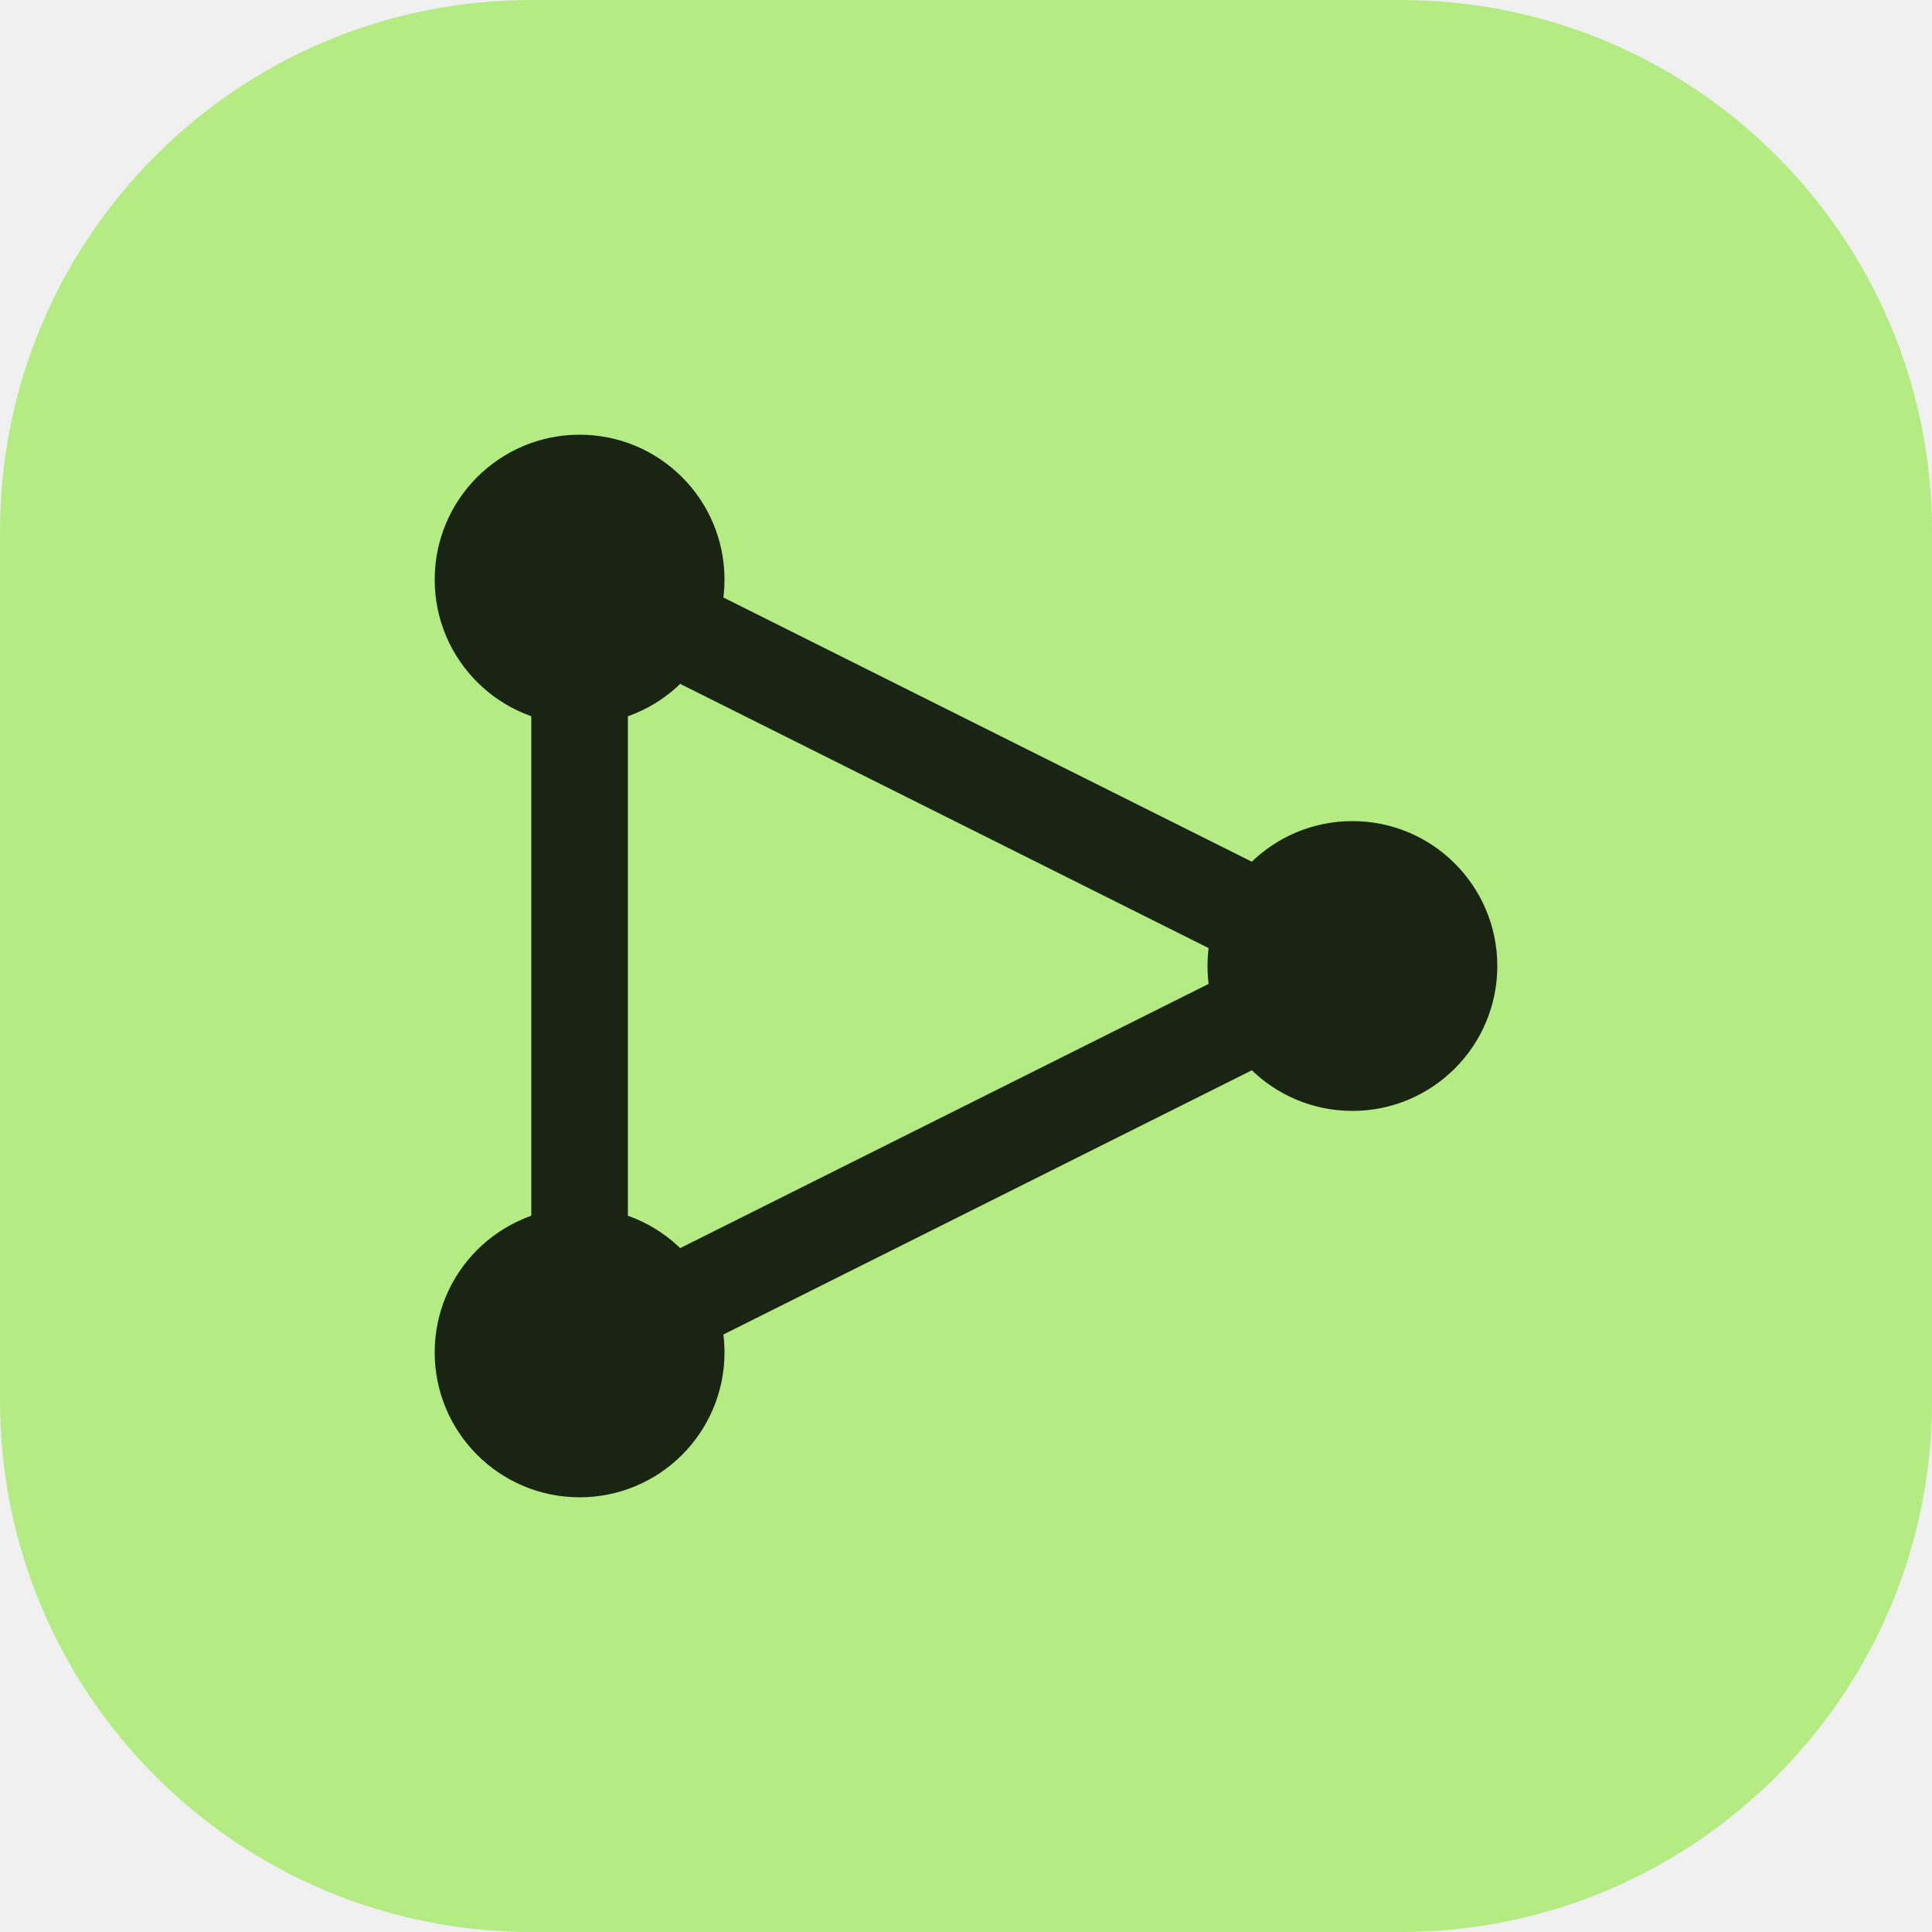
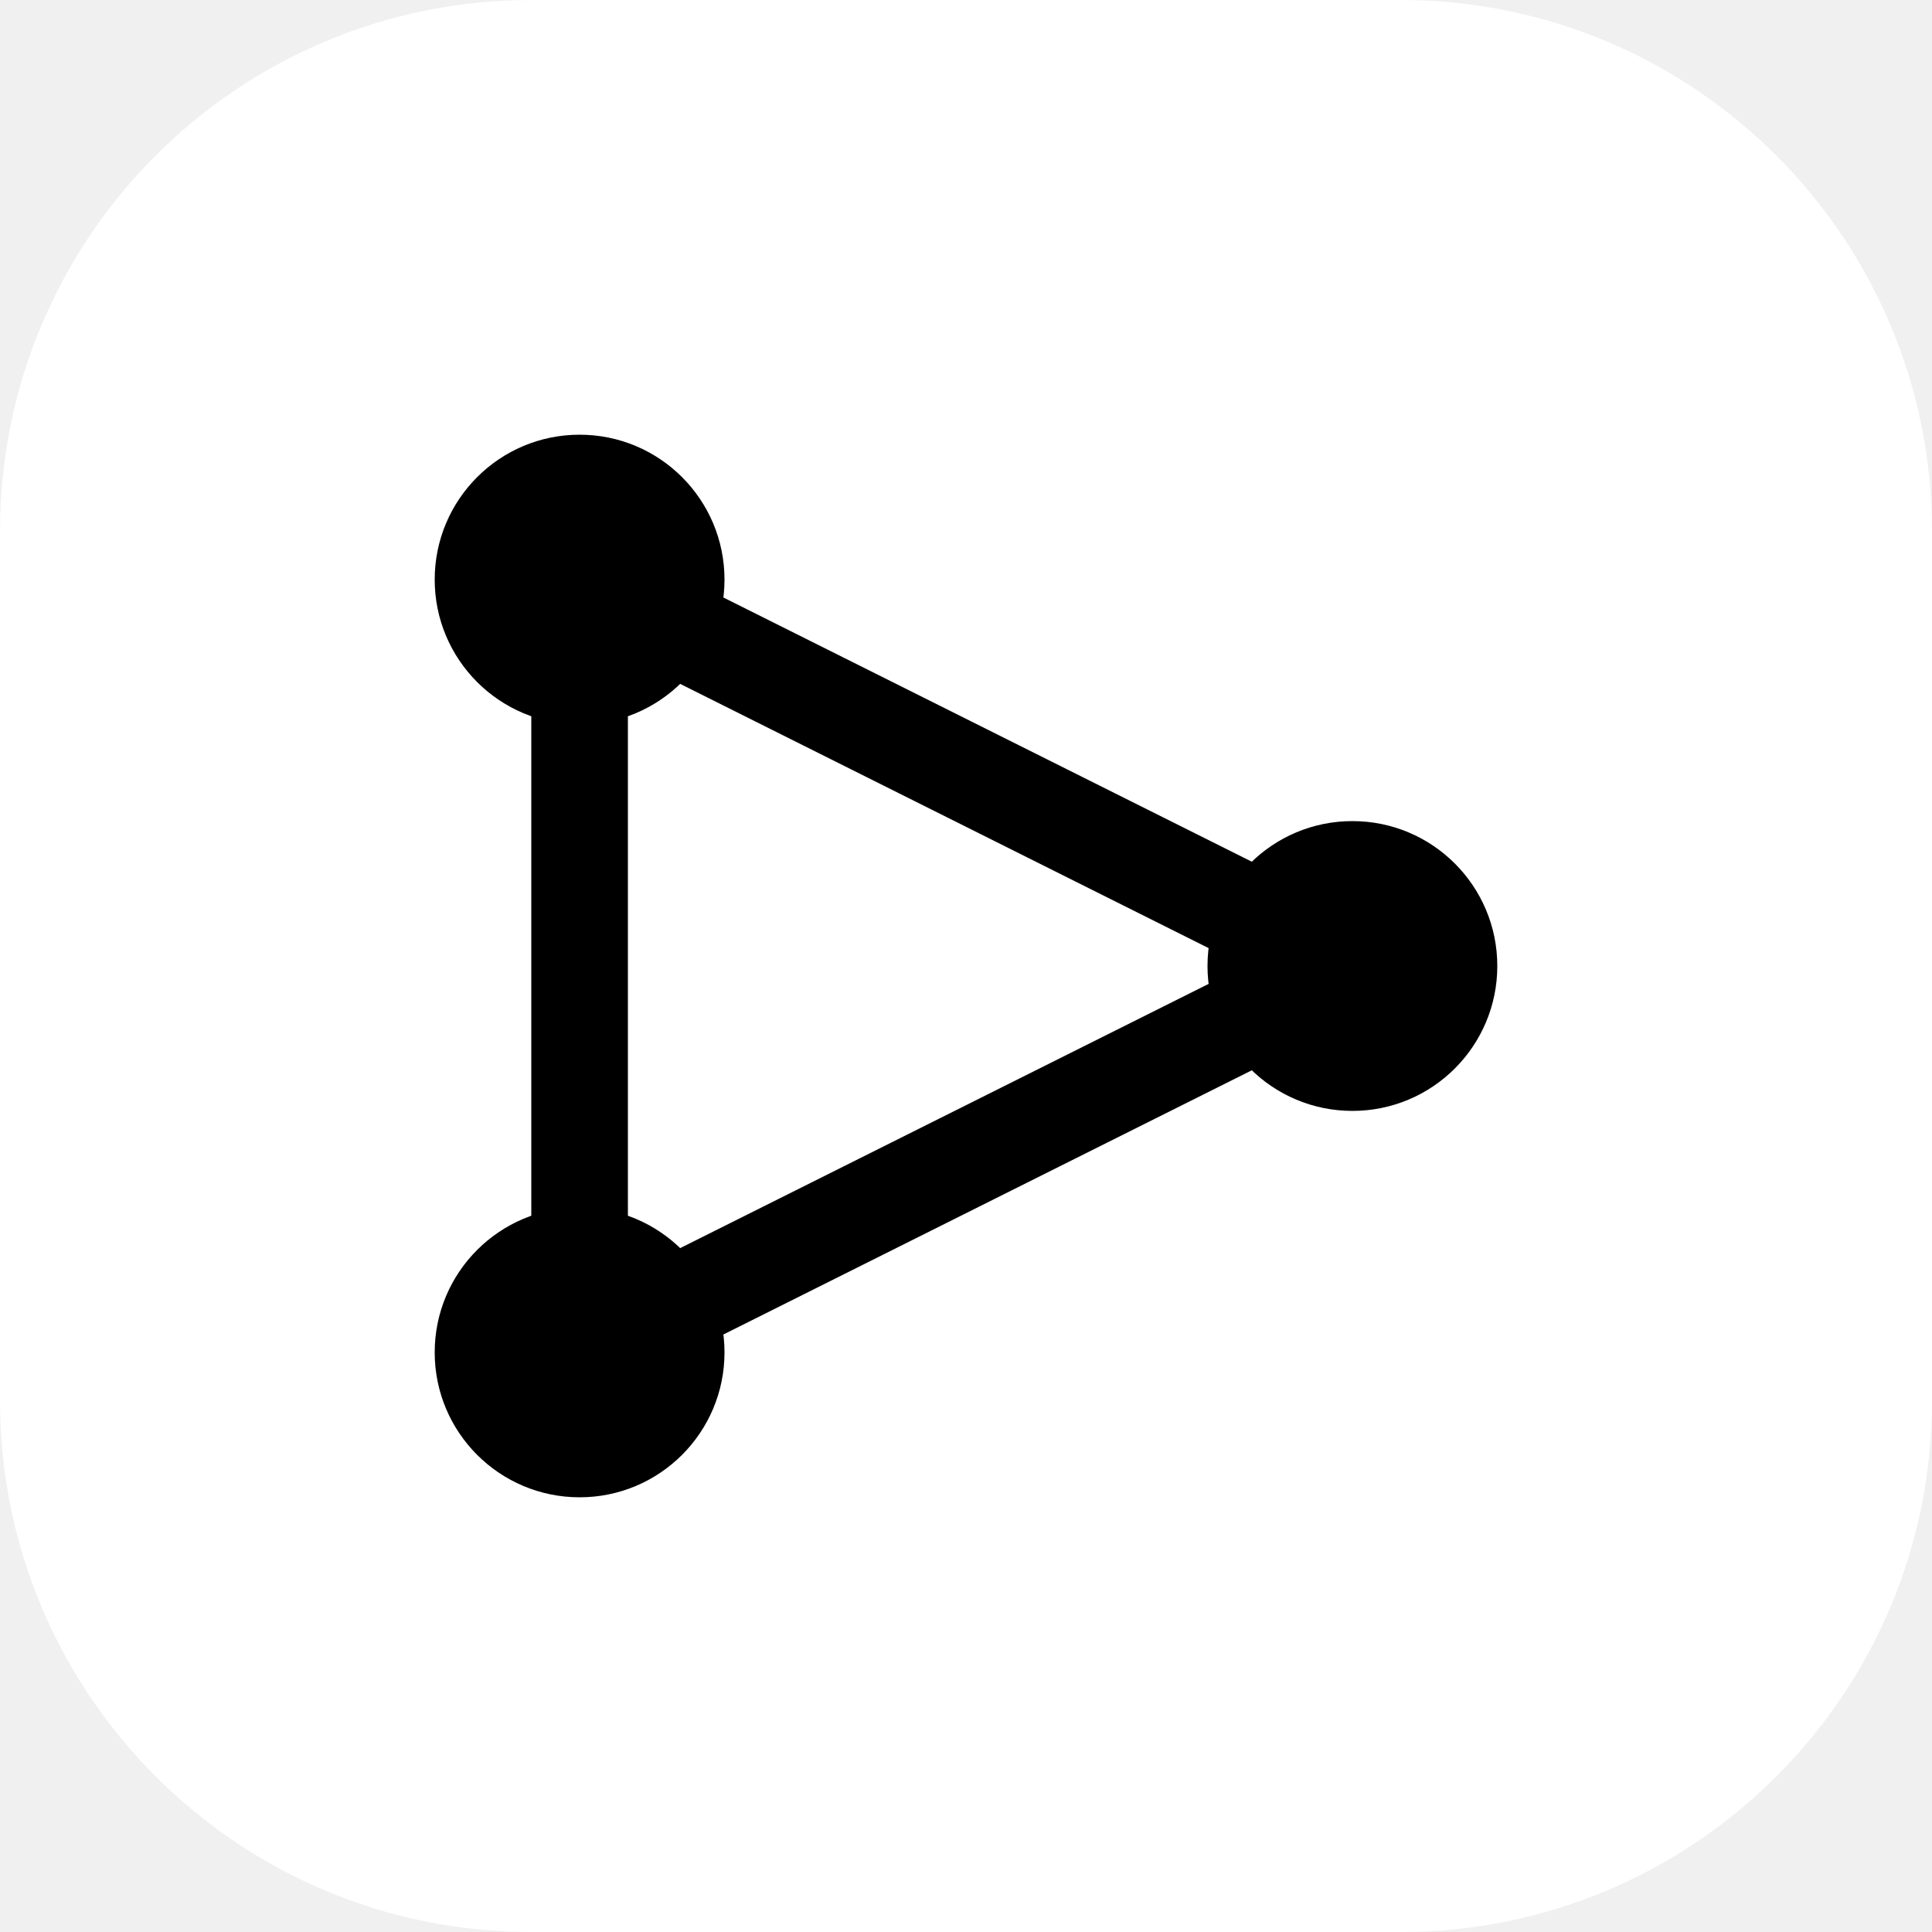
<svg xmlns="http://www.w3.org/2000/svg" viewBox="0 0 40 40">
-   <rect width="40" height="40" rx="11" fill="#b4ec83" />
-   <path d="m12 12 16 8-16 8V12Z" fill="none" stroke="#192413" stroke-width="2" />
-   <circle cx="12" cy="12" r="3" fill="#192413" />
-   <circle cx="28" cy="20" r="3" fill="#192413" />
-   <circle cx="12" cy="28" r="3" fill="#192413" />
+   <rect width="40" height="40" rx="11" fill="#ffffff" />
+   <path d="m12 12 16 8-16 8V12Z" fill="none" stroke="#000000" stroke-width="2" />
+   <circle cx="12" cy="12" r="3" fill="#000000" />
+   <circle cx="28" cy="20" r="3" fill="#000000" />
+   <circle cx="12" cy="28" r="3" fill="#000000" />
</svg>
